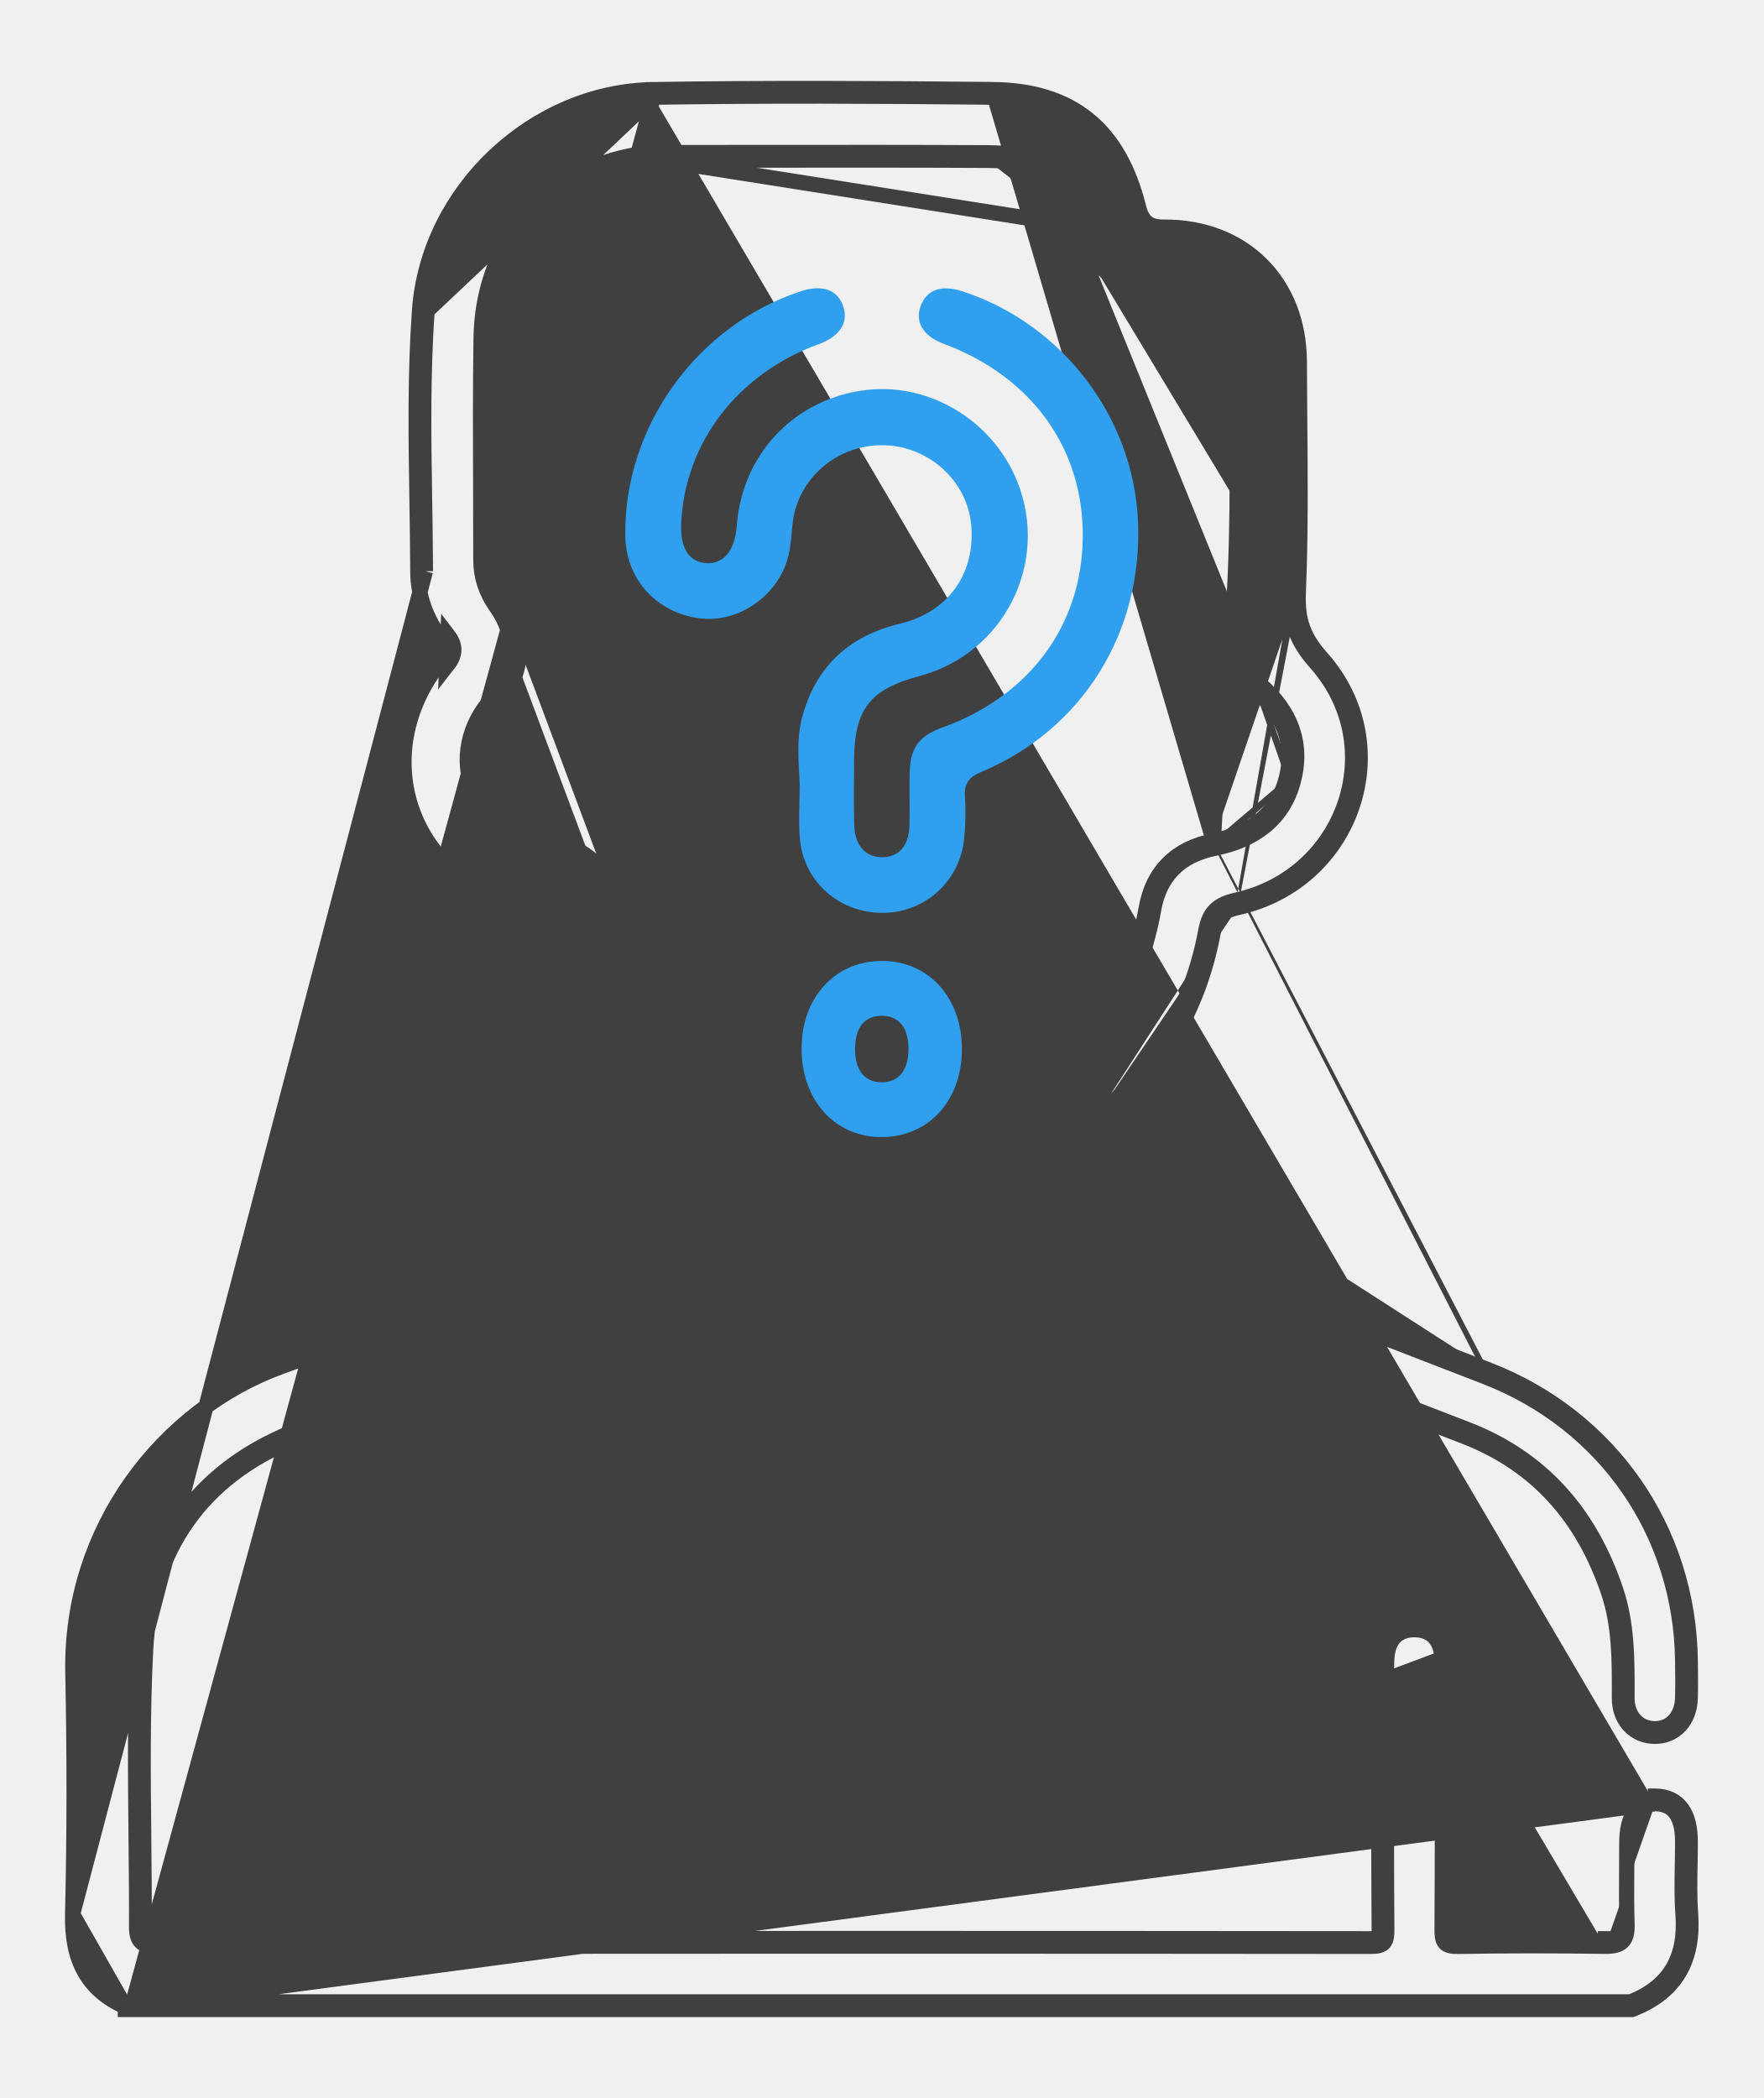
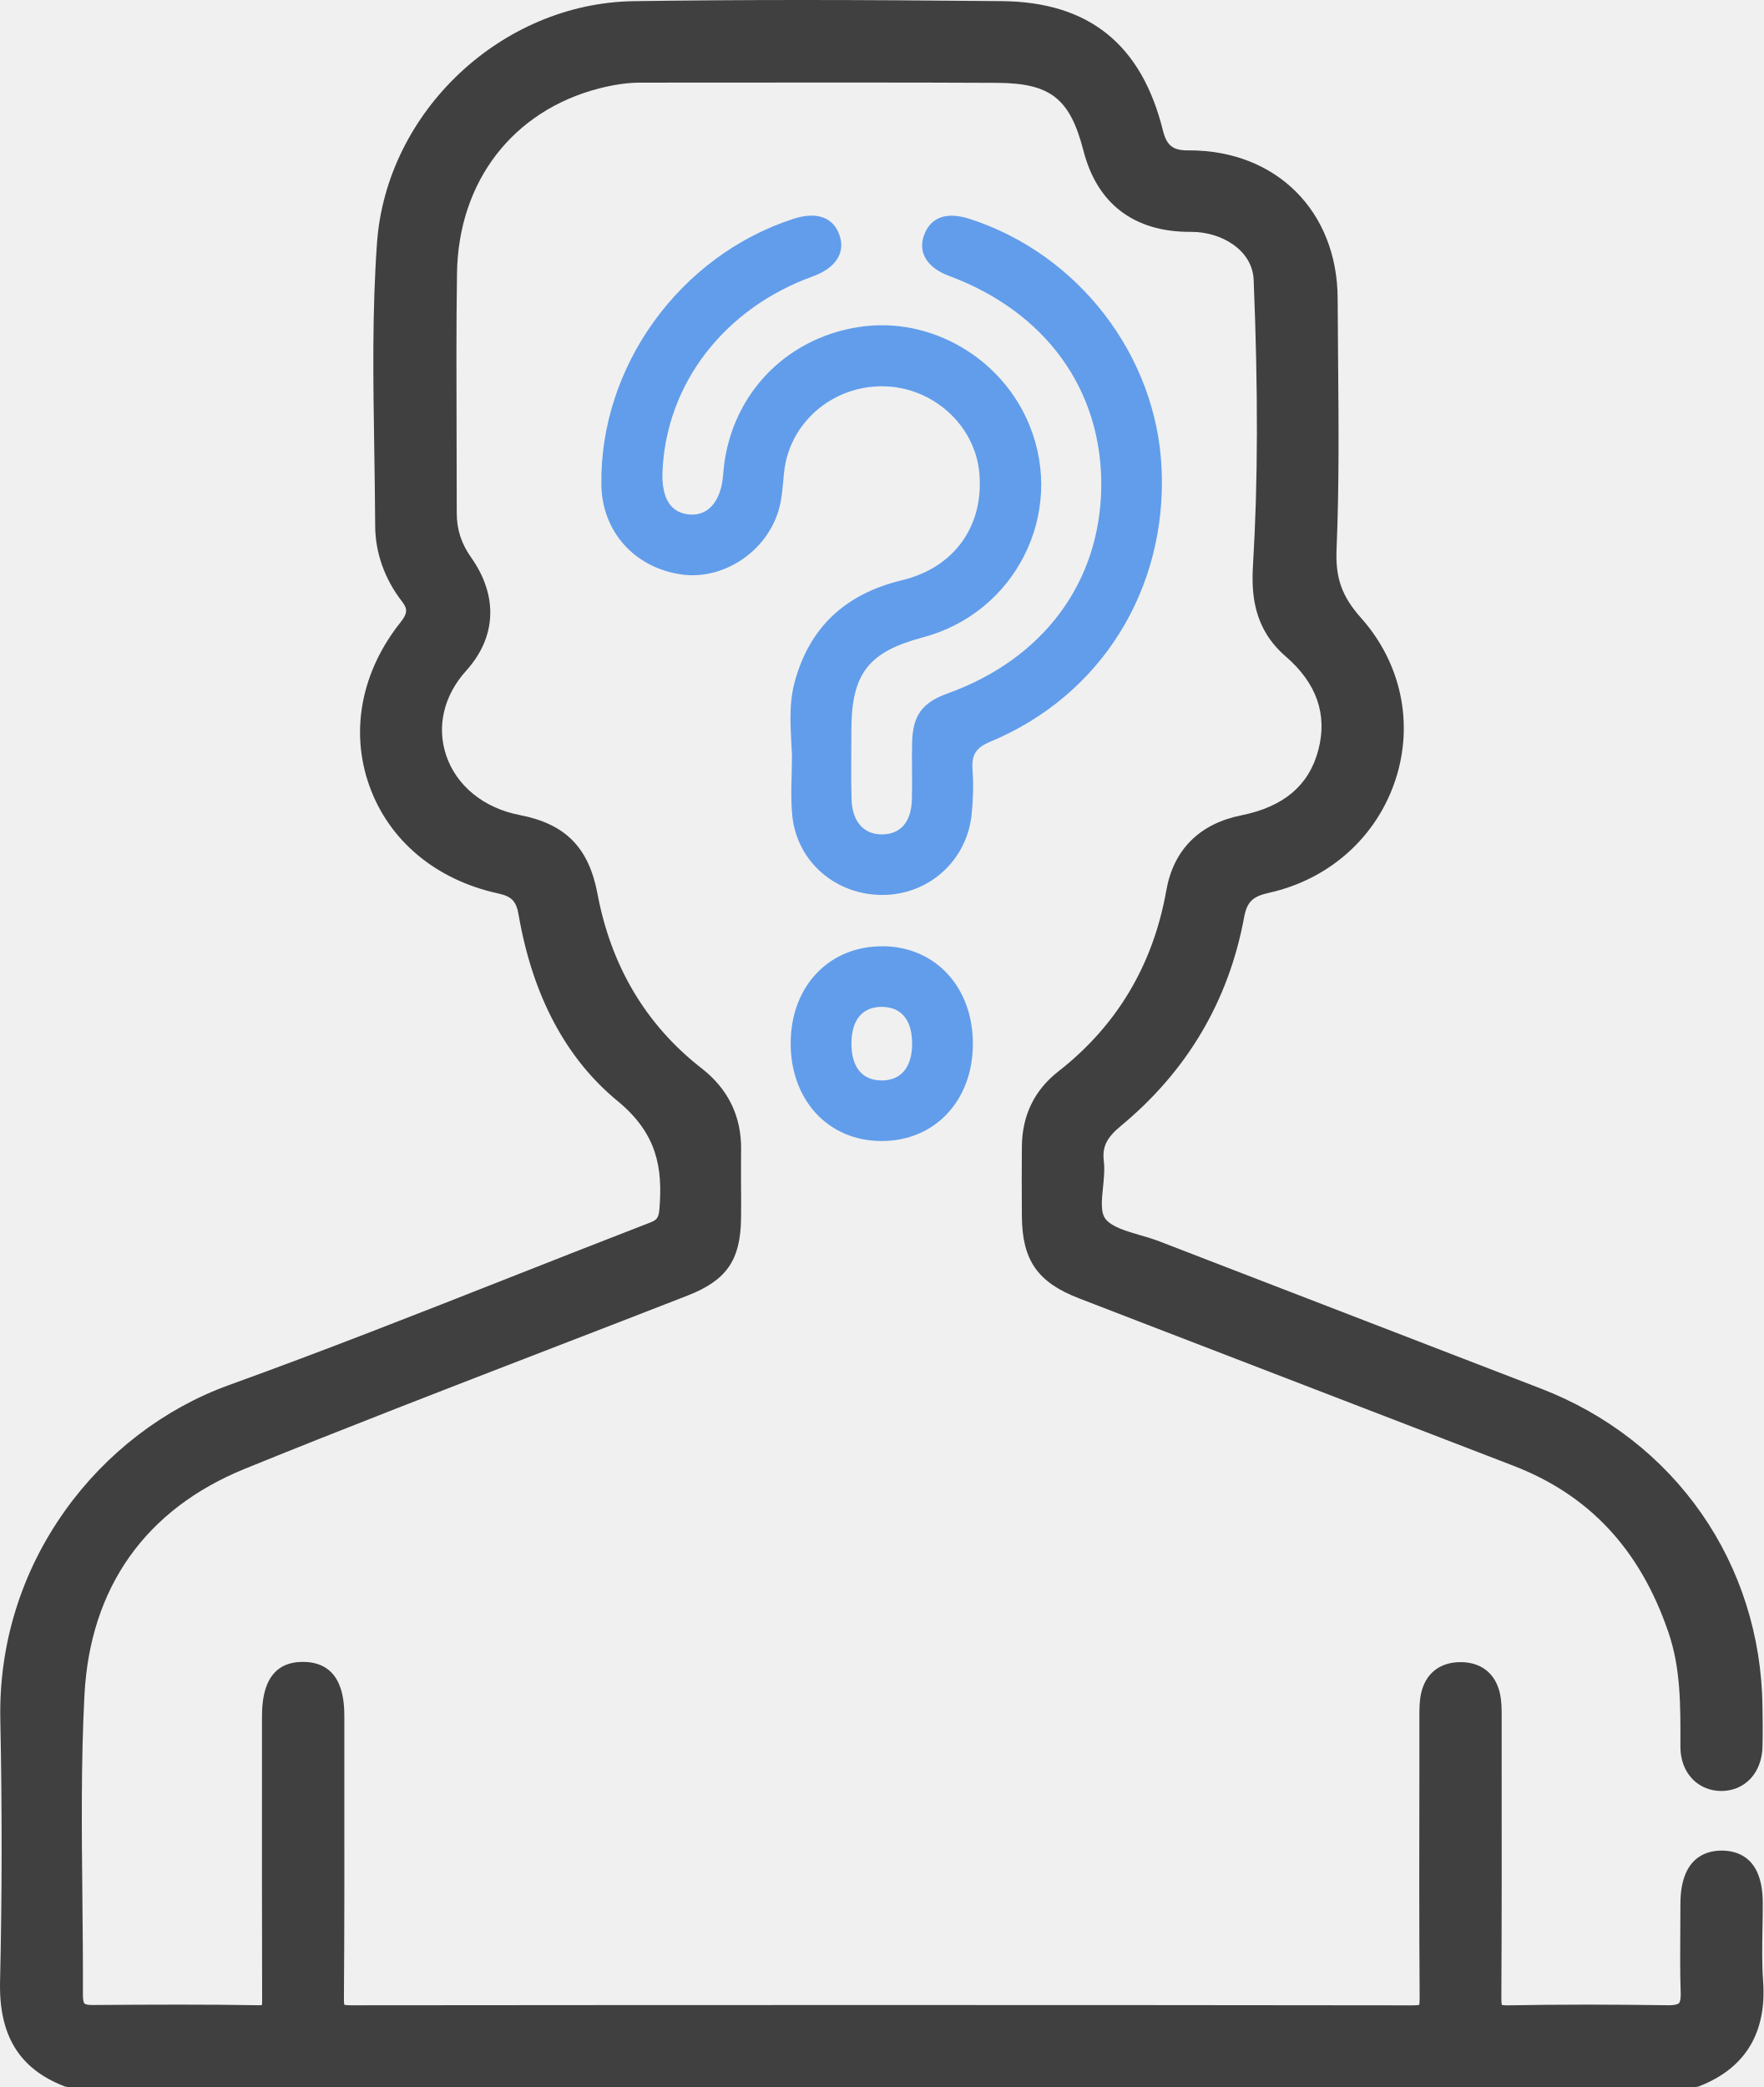
- <svg xmlns="http://www.w3.org/2000/svg" width="116" height="138" viewBox="0 0 116 138" fill="none">
-   <path d="M4.777 125.914L4.777 125.913C4.904 120.622 4.901 115.324 4.793 110.028C4.599 100.527 10.756 92.694 18.516 89.885L18.686 90.355L18.516 89.885C24.271 87.801 29.96 85.553 35.656 83.302C38.433 82.204 41.212 81.106 44.002 80.026C44.303 79.909 44.437 79.802 44.514 79.695C44.594 79.584 44.66 79.407 44.69 79.054C44.804 77.67 44.728 76.482 44.349 75.408C43.972 74.341 43.281 73.35 42.106 72.379L42.106 72.379C38.68 69.551 36.911 65.499 36.165 61.169C36.081 60.686 35.95 60.397 35.769 60.203C35.59 60.01 35.31 59.853 34.812 59.744C30.938 58.9 28.233 56.411 27.127 53.328C26.022 50.244 26.533 46.614 28.989 43.525C29.248 43.199 29.342 42.965 29.353 42.777C29.363 42.602 29.306 42.383 29.067 42.073L29.066 42.072C28.064 40.765 27.486 39.237 27.483 37.576M4.777 125.914L27.983 37.575M4.777 125.914C4.743 127.351 4.957 128.632 5.563 129.701C6.128 130.698 7.009 131.467 8.248 132.01M4.777 125.914L8.248 132.01M27.483 37.576C27.483 37.576 27.483 37.576 27.483 37.576L27.983 37.575M27.483 37.576C27.483 37.576 27.483 37.576 27.483 37.576L27.983 37.575M27.483 37.576C27.478 36.03 27.453 34.477 27.428 32.92C27.363 28.762 27.296 24.576 27.596 20.414M27.983 37.575C27.978 36.014 27.953 34.453 27.928 32.892C27.863 28.741 27.797 24.589 28.094 20.45M27.596 20.414C27.596 20.414 27.596 20.414 27.596 20.414L28.094 20.45M27.596 20.414C28.161 12.536 35.081 6.016 42.97 5.894L42.977 6.394M27.596 20.414L28.094 20.45M28.094 20.45L42.977 6.394M42.977 6.394C50.407 6.279 57.841 6.315 65.274 6.391M42.977 6.394L8.748 131.679H9.248H107.248C109.881 130.649 110.906 128.696 110.703 125.929C110.621 124.836 110.642 123.734 110.662 122.632C110.671 122.141 110.68 121.65 110.68 121.159C110.68 119.478 110.087 118.657 108.876 118.64M42.977 6.394L42.97 5.894C50.406 5.779 57.844 5.815 65.279 5.891M42.977 6.394L65.279 5.891M65.274 6.391C70.301 6.44 73.173 8.828 74.407 13.744C74.695 14.899 75.317 15.448 76.562 15.439C81.51 15.403 84.948 18.828 84.965 23.78C84.969 25.035 84.98 26.29 84.99 27.546C85.023 31.35 85.057 35.154 84.899 38.952M65.274 6.391L65.279 5.891M65.274 6.391L65.279 5.891M84.899 38.952C84.82 40.885 85.253 42.141 86.559 43.61C91.438 49.105 88.521 57.607 81.313 59.207M84.899 38.952L85.399 38.972M84.899 38.952L85.399 38.972C85.399 38.972 85.399 38.972 85.399 38.972M81.313 59.207C80.095 59.478 79.542 59.985 79.312 61.225C78.396 66.171 75.956 70.28 72.082 73.489M81.313 59.207L81.422 59.695M81.313 59.207L81.422 59.695C81.422 59.695 81.422 59.695 81.422 59.695M72.082 73.489C71.182 74.234 70.677 74.984 70.812 76.174C70.866 76.654 70.813 77.176 70.76 77.69C70.668 78.596 70.577 79.482 71.08 80.087C71.595 80.707 72.532 80.981 73.464 81.254C73.854 81.368 74.243 81.482 74.6 81.621C80.024 83.722 85.449 85.821 90.874 87.919C93.15 88.8 95.427 89.68 97.703 90.561M72.082 73.489L72.401 73.874C71.975 74.227 71.681 74.55 71.503 74.894C71.331 75.227 71.251 75.612 71.308 76.118C71.352 76.498 71.335 76.888 71.305 77.252C71.289 77.44 71.272 77.602 71.256 77.757C71.237 77.938 71.219 78.111 71.205 78.308C71.155 78.998 71.208 79.459 71.465 79.767L71.465 79.767C71.735 80.092 72.194 80.323 72.819 80.533C73.07 80.618 73.33 80.694 73.601 80.773C73.661 80.791 73.722 80.808 73.783 80.826C74.114 80.924 74.457 81.029 74.781 81.155C80.204 83.256 85.629 85.355 91.055 87.453C93.331 88.333 95.607 89.214 97.883 90.094M72.082 73.489L72.401 73.874C76.364 70.591 78.866 66.379 79.804 61.316L79.804 61.316C79.908 60.752 80.073 60.426 80.294 60.208C80.517 59.987 80.855 59.821 81.422 59.695M97.703 90.561C105.552 93.597 110.572 100.819 110.68 109.233C110.69 110.047 110.7 110.865 110.68 111.679C110.647 112.903 109.911 113.708 108.856 113.711C107.802 113.714 107.016 112.906 107.019 111.693C107.019 111.627 107.019 111.561 107.02 111.495C107.027 109.153 107.034 106.811 106.269 104.555C104.583 99.579 101.465 95.932 96.475 94.009C90.629 91.756 84.787 89.498 78.945 87.24C76.022 86.11 73.099 84.981 70.176 83.852C67.943 82.988 67.174 81.889 67.151 79.517C67.138 78.091 67.131 76.662 67.151 75.236C67.17 73.593 67.792 72.242 69.109 71.212C72.835 68.294 75.062 64.486 75.884 59.832C76.277 57.591 77.646 56.253 79.912 55.798M97.703 90.561L97.883 90.094C97.883 90.094 97.883 90.094 97.883 90.094M97.703 90.561L97.883 90.094M79.912 55.798C82.472 55.281 84.401 53.94 85.079 51.359M79.912 55.798L79.813 55.308C79.813 55.308 79.813 55.308 79.813 55.308M79.912 55.798L79.813 55.308M85.079 51.359C85.737 48.85 84.86 46.718 82.898 45.02C81.356 43.682 81.019 42.056 81.143 39.992M85.079 51.359L84.596 51.232C84.596 51.232 84.596 51.232 84.596 51.232M85.079 51.359L84.596 51.232M81.143 39.992C81.49 34.215 81.415 28.415 81.182 22.632C81.097 20.509 78.985 19.076 76.735 19.093C73.588 19.112 71.624 17.634 70.861 14.663M81.143 39.992L80.644 39.962C80.644 39.962 80.644 39.962 80.644 39.962M81.143 39.992L80.644 39.962M70.861 14.663C69.98 11.245 68.546 10.067 64.98 10.048M70.861 14.663L70.376 14.788C70.376 14.788 70.376 14.788 70.377 14.788M70.861 14.663L70.377 14.788M64.98 10.048C60.102 10.023 55.224 10.027 50.348 10.032C48.038 10.034 45.729 10.036 43.419 10.035M64.98 10.048L64.977 10.548M64.98 10.048L64.977 10.548C64.977 10.548 64.977 10.548 64.977 10.548M43.419 10.035C42.516 10.035 41.632 10.179 40.761 10.401C35.292 11.804 31.729 16.368 31.644 22.243C31.595 25.534 31.607 28.825 31.618 32.116C31.623 33.679 31.629 35.242 31.628 36.806M43.419 10.035V10.535M43.419 10.035V10.535M31.628 36.806C31.628 37.941 31.955 38.939 32.617 39.884M31.628 36.806H32.128C32.128 36.806 32.128 36.806 32.128 36.806M31.628 36.806L32.128 36.806M32.617 39.884C34.047 41.912 34.021 44.104 32.368 45.939C29.09 49.577 30.979 54.817 35.967 55.782C38.481 56.269 39.68 57.496 40.158 60.054M32.617 39.884L33.026 39.597C33.026 39.597 33.026 39.597 33.026 39.596M32.617 39.884L33.025 39.596C33.025 39.596 33.025 39.596 33.026 39.596M40.158 60.054C40.993 64.513 43.102 68.222 46.697 71.029C48.158 72.17 48.865 73.623 48.836 75.468C48.824 76.204 48.827 76.941 48.831 77.678C48.834 78.328 48.837 78.978 48.829 79.629C48.8 81.873 48.109 82.874 46.01 83.695C43.246 84.776 40.477 85.847 37.709 86.918C31.523 89.312 25.337 91.705 19.197 94.211C12.867 96.792 9.426 101.784 9.079 108.533C8.869 112.614 8.911 116.708 8.952 120.803C8.972 122.79 8.992 124.777 8.984 126.763C8.98 127.639 9.308 128.022 10.205 128.016C13.555 127.993 16.902 127.973 20.252 128.029C21.103 128.042 21.142 127.679 21.139 127.018C21.124 122.766 21.126 118.512 21.128 114.26C21.129 112.842 21.129 111.425 21.129 110.008C21.129 107.97 21.669 107.162 23.002 107.188C24.283 107.214 24.803 108.012 24.803 109.962C24.803 111.379 24.805 112.796 24.806 114.214C24.81 118.467 24.815 122.72 24.78 126.972C24.774 127.846 25.023 128.025 25.861 128.025C47.3 128.003 68.739 128.003 90.178 128.025C91.055 128.025 91.226 127.764 91.219 126.936C91.186 122.118 91.192 117.299 91.199 112.479C91.201 111.628 91.202 110.777 91.203 109.926M40.158 60.054L40.649 59.962M40.158 60.054L40.649 59.962M91.203 109.926C91.203 109.898 91.203 109.87 91.203 109.842C91.202 109.421 91.202 108.993 91.288 108.588C91.484 107.676 92.103 107.195 93.033 107.195C93.966 107.195 94.582 107.672 94.782 108.585M91.203 109.926L90.703 109.926M91.203 109.926H90.703C90.703 109.926 90.703 109.926 90.703 109.926M94.782 108.585C94.871 108.991 94.871 109.419 94.87 109.841C94.87 109.869 94.87 109.896 94.87 109.923M94.782 108.585L95.27 108.478C95.27 108.478 95.27 108.478 95.27 108.478L94.782 108.585ZM94.87 109.923C94.871 110.59 94.872 111.258 94.873 111.926C94.879 116.928 94.886 121.931 94.854 126.933C94.847 127.757 95.014 128.045 95.908 128.029C99.134 127.97 102.359 127.976 105.585 128.022M94.87 109.923L95.37 109.922C95.37 109.922 95.37 109.923 95.37 109.923H94.87ZM105.585 128.022C106.639 128.035 107.058 127.675 107.022 126.602C106.981 125.34 106.99 124.075 106.999 122.81C107.002 122.28 107.006 121.749 107.006 121.218C107.006 119.471 107.625 118.621 108.876 118.64M105.585 128.022L105.592 127.522C105.592 127.522 105.591 127.522 105.591 127.522L105.585 128.022ZM108.876 118.64L108.883 118.141C108.883 118.141 108.883 118.141 108.884 118.141C109.613 118.151 110.228 118.412 110.639 118.984C111.027 119.525 111.18 120.275 111.18 121.159C111.18 121.67 111.171 122.172 111.162 122.669C111.142 123.759 111.122 124.823 111.202 125.891L111.202 125.892C111.308 127.343 111.096 128.632 110.471 129.707C109.843 130.786 108.829 131.597 107.431 132.145L107.343 132.179H107.248H8.748H8.248V132.01M108.876 118.64L8.248 132.01M90.703 109.926C90.702 110.776 90.701 111.626 90.699 112.477C90.692 117.298 90.686 122.119 90.719 126.94V126.94C90.721 127.135 90.711 127.266 90.693 127.356C90.684 127.398 90.675 127.424 90.668 127.439C90.667 127.442 90.666 127.444 90.665 127.446C90.663 127.45 90.661 127.452 90.66 127.454C90.659 127.456 90.658 127.457 90.658 127.457L90.656 127.459C90.656 127.459 90.655 127.46 90.654 127.46C90.652 127.461 90.65 127.463 90.648 127.464C90.638 127.469 90.618 127.479 90.582 127.489C90.504 127.51 90.378 127.525 90.178 127.525C68.739 127.503 47.3 127.503 25.86 127.525C25.663 127.525 25.532 127.514 25.443 127.495C25.401 127.486 25.375 127.476 25.361 127.469C25.359 127.469 25.357 127.468 25.355 127.467C25.351 127.465 25.349 127.463 25.347 127.462C25.345 127.461 25.344 127.46 25.344 127.46L25.343 127.458C25.342 127.457 25.34 127.455 25.337 127.45C25.332 127.44 25.323 127.419 25.313 127.382C25.293 127.302 25.279 127.176 25.28 126.976C25.315 122.722 25.31 118.465 25.306 114.212C25.305 112.795 25.303 111.378 25.303 109.962C25.303 108.966 25.175 108.155 24.802 107.581C24.397 106.958 23.768 106.704 23.012 106.688L23.012 106.688C22.232 106.673 21.574 106.91 21.15 107.547C20.762 108.13 20.629 108.97 20.629 110.008C20.629 111.424 20.629 112.841 20.628 114.259C20.626 118.512 20.624 122.767 20.639 127.02L20.639 127.02C20.64 127.187 20.637 127.302 20.626 127.392C20.618 127.448 20.609 127.477 20.604 127.489C20.576 127.503 20.486 127.532 20.26 127.529C16.903 127.473 13.551 127.493 10.202 127.516H10.201C9.809 127.519 9.673 127.433 9.62 127.377C9.56 127.313 9.482 127.16 9.484 126.765C9.492 124.763 9.472 122.768 9.452 120.778C9.41 116.692 9.369 112.624 9.578 108.558C9.915 101.999 13.24 97.181 19.386 94.674L19.386 94.674C25.521 92.17 31.701 89.779 37.884 87.386C40.654 86.315 43.424 85.243 46.192 84.16C47.281 83.734 48.086 83.232 48.606 82.48C49.127 81.728 49.314 80.8 49.329 79.635L49.329 79.635C49.337 78.98 49.334 78.326 49.331 77.677L49.33 77.546C49.327 76.852 49.324 76.163 49.336 75.476L49.336 75.476C49.368 73.471 48.587 71.871 47.005 70.635L47.005 70.635C43.514 67.909 41.464 64.311 40.649 59.962L90.703 109.926ZM40.649 59.962C40.4 58.626 39.95 57.574 39.183 56.791C38.415 56.008 37.38 55.546 36.062 55.291L36.061 55.291C33.728 54.84 32.159 53.401 31.538 51.692C30.917 49.985 31.22 47.959 32.739 46.274C33.634 45.281 34.11 44.164 34.149 43.001C34.187 41.84 33.79 40.681 33.026 39.596M40.649 59.962L43.419 10.535C42.569 10.535 41.727 10.67 40.884 10.886C35.642 12.231 32.226 16.593 32.144 22.25L32.144 22.25C32.095 25.537 32.106 28.82 32.118 32.108C32.123 33.673 32.129 35.238 32.128 36.806M33.026 39.596C32.42 38.731 32.128 37.833 32.128 36.806M43.419 10.535C45.73 10.536 48.04 10.534 50.35 10.532C55.226 10.527 60.101 10.523 64.977 10.548M43.419 10.535L70.377 14.788M64.977 10.548C66.717 10.557 67.832 10.851 68.617 11.473C69.403 12.096 69.946 13.117 70.377 14.788M80.644 39.962C80.515 42.105 80.864 43.917 82.571 45.397L82.571 45.398C84.417 46.995 85.197 48.941 84.596 51.232M80.644 39.962L79.813 55.308M84.596 51.232C83.98 53.577 82.246 54.817 79.813 55.308M79.813 55.308C78.606 55.55 77.601 56.036 76.843 56.791C76.083 57.547 75.603 58.541 75.392 59.745C74.59 64.282 72.427 67.979 68.801 70.818C67.358 71.947 66.672 73.444 66.651 75.229C66.631 76.661 66.638 78.095 66.651 79.522V79.522C66.663 80.755 66.868 81.739 67.425 82.536C67.981 83.332 68.838 83.87 69.996 84.318L69.996 84.318C72.918 85.447 75.84 86.576 78.761 87.705C84.605 89.964 90.449 92.222 96.295 94.475C101.129 96.338 104.15 99.861 105.796 104.715C106.533 106.891 106.526 109.16 106.52 111.526L106.519 111.691C106.517 112.407 106.749 113.04 107.174 113.498C107.601 113.958 108.197 114.213 108.858 114.211C109.52 114.209 110.104 113.951 110.522 113.488C110.937 113.029 111.161 112.4 111.18 111.693L111.18 111.692C111.2 110.866 111.19 110.04 111.18 109.227V109.226C111.069 100.609 105.923 93.204 97.883 90.094M79.813 55.308L65.279 5.891C67.871 5.916 69.966 6.546 71.578 7.854C73.188 9.16 74.258 11.096 74.892 13.622L74.892 13.623C75.022 14.142 75.209 14.452 75.44 14.639C75.669 14.824 76.008 14.943 76.558 14.939L76.558 14.939C79.152 14.92 81.381 15.81 82.965 17.384C84.549 18.958 85.456 21.184 85.465 23.779C85.469 25.027 85.48 26.279 85.49 27.532C85.523 31.339 85.557 35.161 85.399 38.972M81.422 59.695C88.984 58.017 92.077 49.072 86.933 43.278L86.933 43.278C86.309 42.576 85.915 41.95 85.681 41.288C85.447 40.626 85.361 39.897 85.399 38.972M20.616 127.482C20.616 127.482 20.614 127.484 20.609 127.487C20.613 127.483 20.615 127.481 20.616 127.482ZM29.381 43.836C29.957 43.109 30.033 42.508 29.463 41.768L29.381 43.836Z" fill="#404041" stroke="#404041" />
-   <path d="M52.603 51.603C52.541 50.142 52.375 48.659 52.75 47.231C53.632 43.855 55.84 41.827 59.22 41.015C62.362 40.259 64.156 37.749 63.886 34.558C63.635 31.621 61.056 29.294 58.038 29.284C54.987 29.274 52.434 31.526 52.128 34.483C52.05 35.249 52.014 36.038 51.802 36.768C51.06 39.324 48.419 41.035 45.918 40.66C43.099 40.236 41.168 38.049 41.129 35.239C41.028 28.084 45.84 21.392 52.691 19.156C54.117 18.69 55.13 19.071 55.485 20.209C55.81 21.242 55.205 22.148 53.863 22.634C48.533 24.564 45.036 29.121 44.808 34.434C44.74 36.074 45.319 36.977 46.488 37.042C47.605 37.104 48.347 36.184 48.461 34.603C48.794 29.972 52.108 26.376 56.677 25.692C60.958 25.049 65.266 27.569 66.914 31.676C69.053 37.006 66.048 42.987 60.489 44.467C57.191 45.347 56.182 46.664 56.178 50.097C56.178 51.479 56.152 52.861 56.188 54.243C56.221 55.602 56.914 56.381 58.005 56.385C59.132 56.385 59.789 55.645 59.822 54.266C59.851 53.128 59.809 51.991 59.835 50.853C59.868 49.187 60.441 48.411 61.984 47.854C67.744 45.774 71.176 41.116 71.222 35.321C71.267 29.486 67.871 24.776 62.059 22.608C60.734 22.116 60.167 21.183 60.558 20.134C60.962 19.048 61.913 18.713 63.296 19.159C69.848 21.285 74.537 27.403 74.852 34.235C75.191 41.547 71.215 47.991 64.547 50.775C63.654 51.146 63.407 51.593 63.472 52.48C63.537 53.366 63.508 54.269 63.42 55.156C63.147 57.94 60.883 60.006 58.122 60.045C55.28 60.084 52.906 58.067 52.623 55.254C52.502 54.047 52.603 52.819 52.603 51.603Z" fill="#2F9FEE" />
-   <path d="M58.075 63.209C54.991 63.177 52.765 65.54 52.727 68.891C52.686 72.325 54.878 74.787 57.981 74.794C61.055 74.8 63.256 72.412 63.272 69.048C63.291 65.668 61.127 63.238 58.078 63.206L58.075 63.209ZM57.956 71.19C56.841 71.167 56.231 70.372 56.243 68.958C56.256 67.56 56.901 66.791 58.04 66.813C59.161 66.836 59.769 67.628 59.756 69.042C59.743 70.433 59.089 71.212 57.959 71.19H57.956Z" fill="#2F9FEE" />
+ <svg xmlns="http://www.w3.org/2000/svg" width="109" height="129" viewBox="0 0 109 129" fill="none">
+   <g clip-path="url(#clip0_1868_258)">
+     <path d="M108.974 122.427C108.897 121.357 108.917 120.248 108.937 119.175C108.947 118.666 108.957 118.139 108.953 117.616C108.95 114.978 107.589 114.405 106.453 114.388H106.403C105.456 114.388 103.868 114.814 103.865 117.679C103.865 118.196 103.862 118.716 103.858 119.232C103.848 120.525 103.838 121.864 103.882 123.186C103.895 123.643 103.812 123.78 103.775 123.819C103.738 123.856 103.601 123.946 103.143 123.946H103.093C101.341 123.923 99.723 123.909 98.138 123.909C96.433 123.909 94.768 123.923 93.19 123.953H93.133C92.959 123.953 92.869 123.936 92.826 123.926C92.812 123.876 92.796 123.76 92.796 123.506C92.826 118.669 92.819 113.748 92.816 108.994V106.086C92.816 105.629 92.816 105.156 92.709 104.677C92.438 103.444 91.552 102.738 90.275 102.738C88.988 102.738 88.098 103.451 87.834 104.683C87.731 105.16 87.731 105.633 87.731 106.086V109.181C87.721 113.878 87.714 118.736 87.747 123.513C87.747 123.756 87.731 123.869 87.721 123.923C87.67 123.936 87.567 123.953 87.359 123.953C76.494 123.939 65.374 123.933 54.308 123.933C43.242 123.933 32.627 123.939 21.688 123.949C21.451 123.949 21.337 123.933 21.283 123.919C21.27 123.869 21.253 123.763 21.257 123.546C21.29 119.099 21.287 114.581 21.283 110.207C21.283 108.878 21.283 107.545 21.283 106.216C21.283 105.273 21.283 102.774 18.786 102.724H18.709C16.192 102.724 16.192 105.296 16.192 106.262V109.654C16.192 114.221 16.188 118.942 16.202 123.586C16.202 123.66 16.202 123.829 16.192 123.936C16.151 123.943 16.095 123.946 16.011 123.946H15.974C14.47 123.919 12.848 123.909 11.01 123.909C9.171 123.909 7.489 123.919 5.7 123.933H5.684C5.41 123.933 5.266 123.886 5.222 123.843C5.176 123.796 5.125 123.633 5.125 123.326C5.132 121.311 5.112 119.259 5.092 117.276C5.049 113.175 5.005 108.938 5.219 104.79C5.563 98.127 8.994 93.286 15.135 90.787C21.38 88.246 27.783 85.777 33.971 83.385C36.769 82.305 39.661 81.189 42.5 80.08C44.904 79.14 45.769 77.898 45.803 75.326C45.813 74.639 45.809 73.947 45.803 73.274C45.803 72.557 45.796 71.814 45.806 71.091C45.84 69.022 45.017 67.32 43.366 66.034C39.942 63.369 37.776 59.741 36.933 55.26C36.392 52.385 34.954 50.926 32.122 50.379C29.909 49.953 28.211 48.574 27.579 46.695C26.977 44.902 27.428 42.993 28.816 41.454C30.688 39.382 30.798 36.833 29.12 34.458C28.512 33.598 28.231 32.726 28.231 31.709C28.231 30.097 28.227 28.485 28.221 26.872C28.211 23.597 28.197 20.212 28.247 16.887C28.331 11.207 31.708 6.83 37.053 5.46C37.98 5.224 38.812 5.107 39.598 5.107H40.601C42.573 5.107 44.549 5.107 46.522 5.104C48.494 5.104 50.47 5.101 52.443 5.101C56.023 5.101 58.938 5.107 61.61 5.121C64.93 5.137 66.133 6.08 66.969 9.322C67.815 12.6 70.091 14.332 73.548 14.332H73.649C75.478 14.332 77.41 15.442 77.487 17.297C77.768 24.213 77.754 29.811 77.447 34.911C77.336 36.753 77.49 38.866 79.469 40.575C81.382 42.227 82.06 44.173 81.485 46.358C80.91 48.547 79.352 49.866 76.725 50.396C74.137 50.916 72.532 52.522 72.087 55.044C71.275 59.641 69.032 63.402 65.418 66.224C63.943 67.377 63.184 68.929 63.161 70.838C63.148 72.111 63.148 73.5 63.161 75.216C63.188 77.904 64.141 79.267 66.678 80.246L70.336 81.659C78.065 84.641 85.795 87.619 93.528 90.594C98.245 92.41 101.388 95.788 103.133 100.925C103.878 103.117 103.872 105.383 103.865 107.778V107.981C103.865 108.778 104.136 109.494 104.637 109.994C105.095 110.453 105.721 110.703 106.399 110.703C107.854 110.697 108.893 109.581 108.937 107.985C108.96 107.139 108.95 106.289 108.937 105.466C108.88 101.128 107.573 97.001 105.156 93.533C102.738 90.064 99.315 87.403 95.26 85.837L89.99 83.805C83.886 81.449 77.778 79.094 71.673 76.735C71.282 76.585 70.867 76.462 70.463 76.345C69.62 76.099 68.748 75.846 68.35 75.369C68.015 74.969 68.092 74.216 68.172 73.424C68.229 72.871 68.29 72.297 68.223 71.738C68.126 70.882 68.403 70.319 69.282 69.592C73.375 66.207 75.936 61.873 76.895 56.713C77.072 55.753 77.417 55.41 78.426 55.187C82.174 54.357 85.103 51.732 86.263 48.167C87.393 44.696 86.597 40.974 84.136 38.209C82.936 36.86 82.535 35.741 82.612 33.935C82.776 30.03 82.739 26.059 82.706 22.218C82.696 20.962 82.686 19.709 82.679 18.453C82.659 13.06 78.891 9.295 73.512 9.295H73.398C72.492 9.295 72.111 8.988 71.88 8.072C70.56 2.739 67.3 0.123 61.934 0.07C57.096 0.023 53.175 0 49.594 0C46.013 0 42.423 0.023 39.156 0.073C30.999 0.197 23.888 6.896 23.303 15.008C22.998 19.246 23.065 23.551 23.132 27.715C23.156 29.284 23.182 30.907 23.189 32.496C23.196 34.155 23.764 35.774 24.841 37.17C25.168 37.596 25.232 37.87 24.764 38.456C22.33 41.508 21.624 45.196 22.831 48.574C24.042 51.965 26.947 54.391 30.798 55.227C31.627 55.407 31.912 55.703 32.055 56.549C32.921 61.557 34.981 65.431 38.177 68.06C40.611 70.062 40.968 72.174 40.758 74.723C40.711 75.302 40.594 75.409 40.156 75.579C37.301 76.682 34.402 77.824 31.604 78.927C25.9 81.176 20 83.501 14.142 85.617C10.15 87.059 6.553 89.815 4.019 93.376C1.307 97.181 -0.073 101.645 0.02 106.289C0.134 111.839 0.127 117.283 0.004 122.46C-0.077 125.808 1.184 127.871 3.972 128.953C4.049 128.983 4.133 129 4.216 129H104.781C104.865 129 104.948 128.983 105.025 128.953C107.88 127.841 109.211 125.645 108.974 122.427Z" fill="#404041" />
+     <path d="M48.951 46.688C48.888 45.196 48.717 43.68 49.102 42.22C50.008 38.769 52.274 36.697 55.745 35.867C58.971 35.094 60.813 32.529 60.535 29.267C60.278 26.266 57.63 23.887 54.531 23.877C51.398 23.867 48.777 26.169 48.463 29.191C48.383 29.974 48.346 30.78 48.129 31.526C47.367 34.138 44.655 35.887 42.087 35.504C39.192 35.071 37.21 32.836 37.17 29.964C37.066 22.651 42.007 15.811 49.041 13.526C50.506 13.05 51.545 13.439 51.91 14.602C52.244 15.658 51.622 16.584 50.245 17.081C44.772 19.053 41.181 23.71 40.947 29.141C40.877 30.817 41.472 31.739 42.673 31.806C43.819 31.869 44.582 30.93 44.699 29.314C45.04 24.58 48.443 20.905 53.134 20.206C57.53 19.549 61.953 22.125 63.645 26.322C65.841 31.77 62.755 37.883 57.048 39.395C53.662 40.295 52.625 41.641 52.622 45.149C52.622 46.561 52.595 47.974 52.632 49.387C52.666 50.776 53.378 51.572 54.498 51.575C55.654 51.575 56.33 50.819 56.363 49.41C56.393 48.247 56.35 47.084 56.377 45.922C56.41 44.219 56.998 43.426 58.583 42.857C64.497 40.731 68.021 35.971 68.068 30.047C68.115 24.084 64.628 19.27 58.66 17.054C57.299 16.551 56.718 15.598 57.119 14.525C57.533 13.416 58.51 13.073 59.93 13.529C66.657 15.701 71.471 21.955 71.796 28.938C72.143 36.41 68.061 42.997 61.214 45.842C60.298 46.222 60.044 46.678 60.111 47.584C60.178 48.49 60.148 49.413 60.057 50.319C59.777 53.164 57.453 55.277 54.618 55.317C51.699 55.357 49.262 53.294 48.971 50.419C48.847 49.187 48.951 47.931 48.951 46.688Z" fill="#619DEA" />
+     <path d="M54.582 58.492C51.289 58.458 48.912 60.914 48.872 64.395C48.828 67.963 51.169 70.522 54.482 70.528C57.765 70.535 60.115 68.053 60.132 64.558C60.152 61.047 57.842 58.522 54.585 58.488L54.582 58.492ZM54.455 66.784C53.265 66.76 52.613 65.934 52.626 64.465C52.639 63.013 53.328 62.213 54.545 62.236C55.742 62.26 56.391 63.083 56.377 64.552C56.364 65.998 55.665 66.807 54.458 66.784H54.455Z" fill="#619DEA" />
+   </g>
+   <defs>
+     <clipPath id="clip0_1868_258">
+       <rect width="109" height="129" fill="white" />
+     </clipPath>
+   </defs>
</svg>
